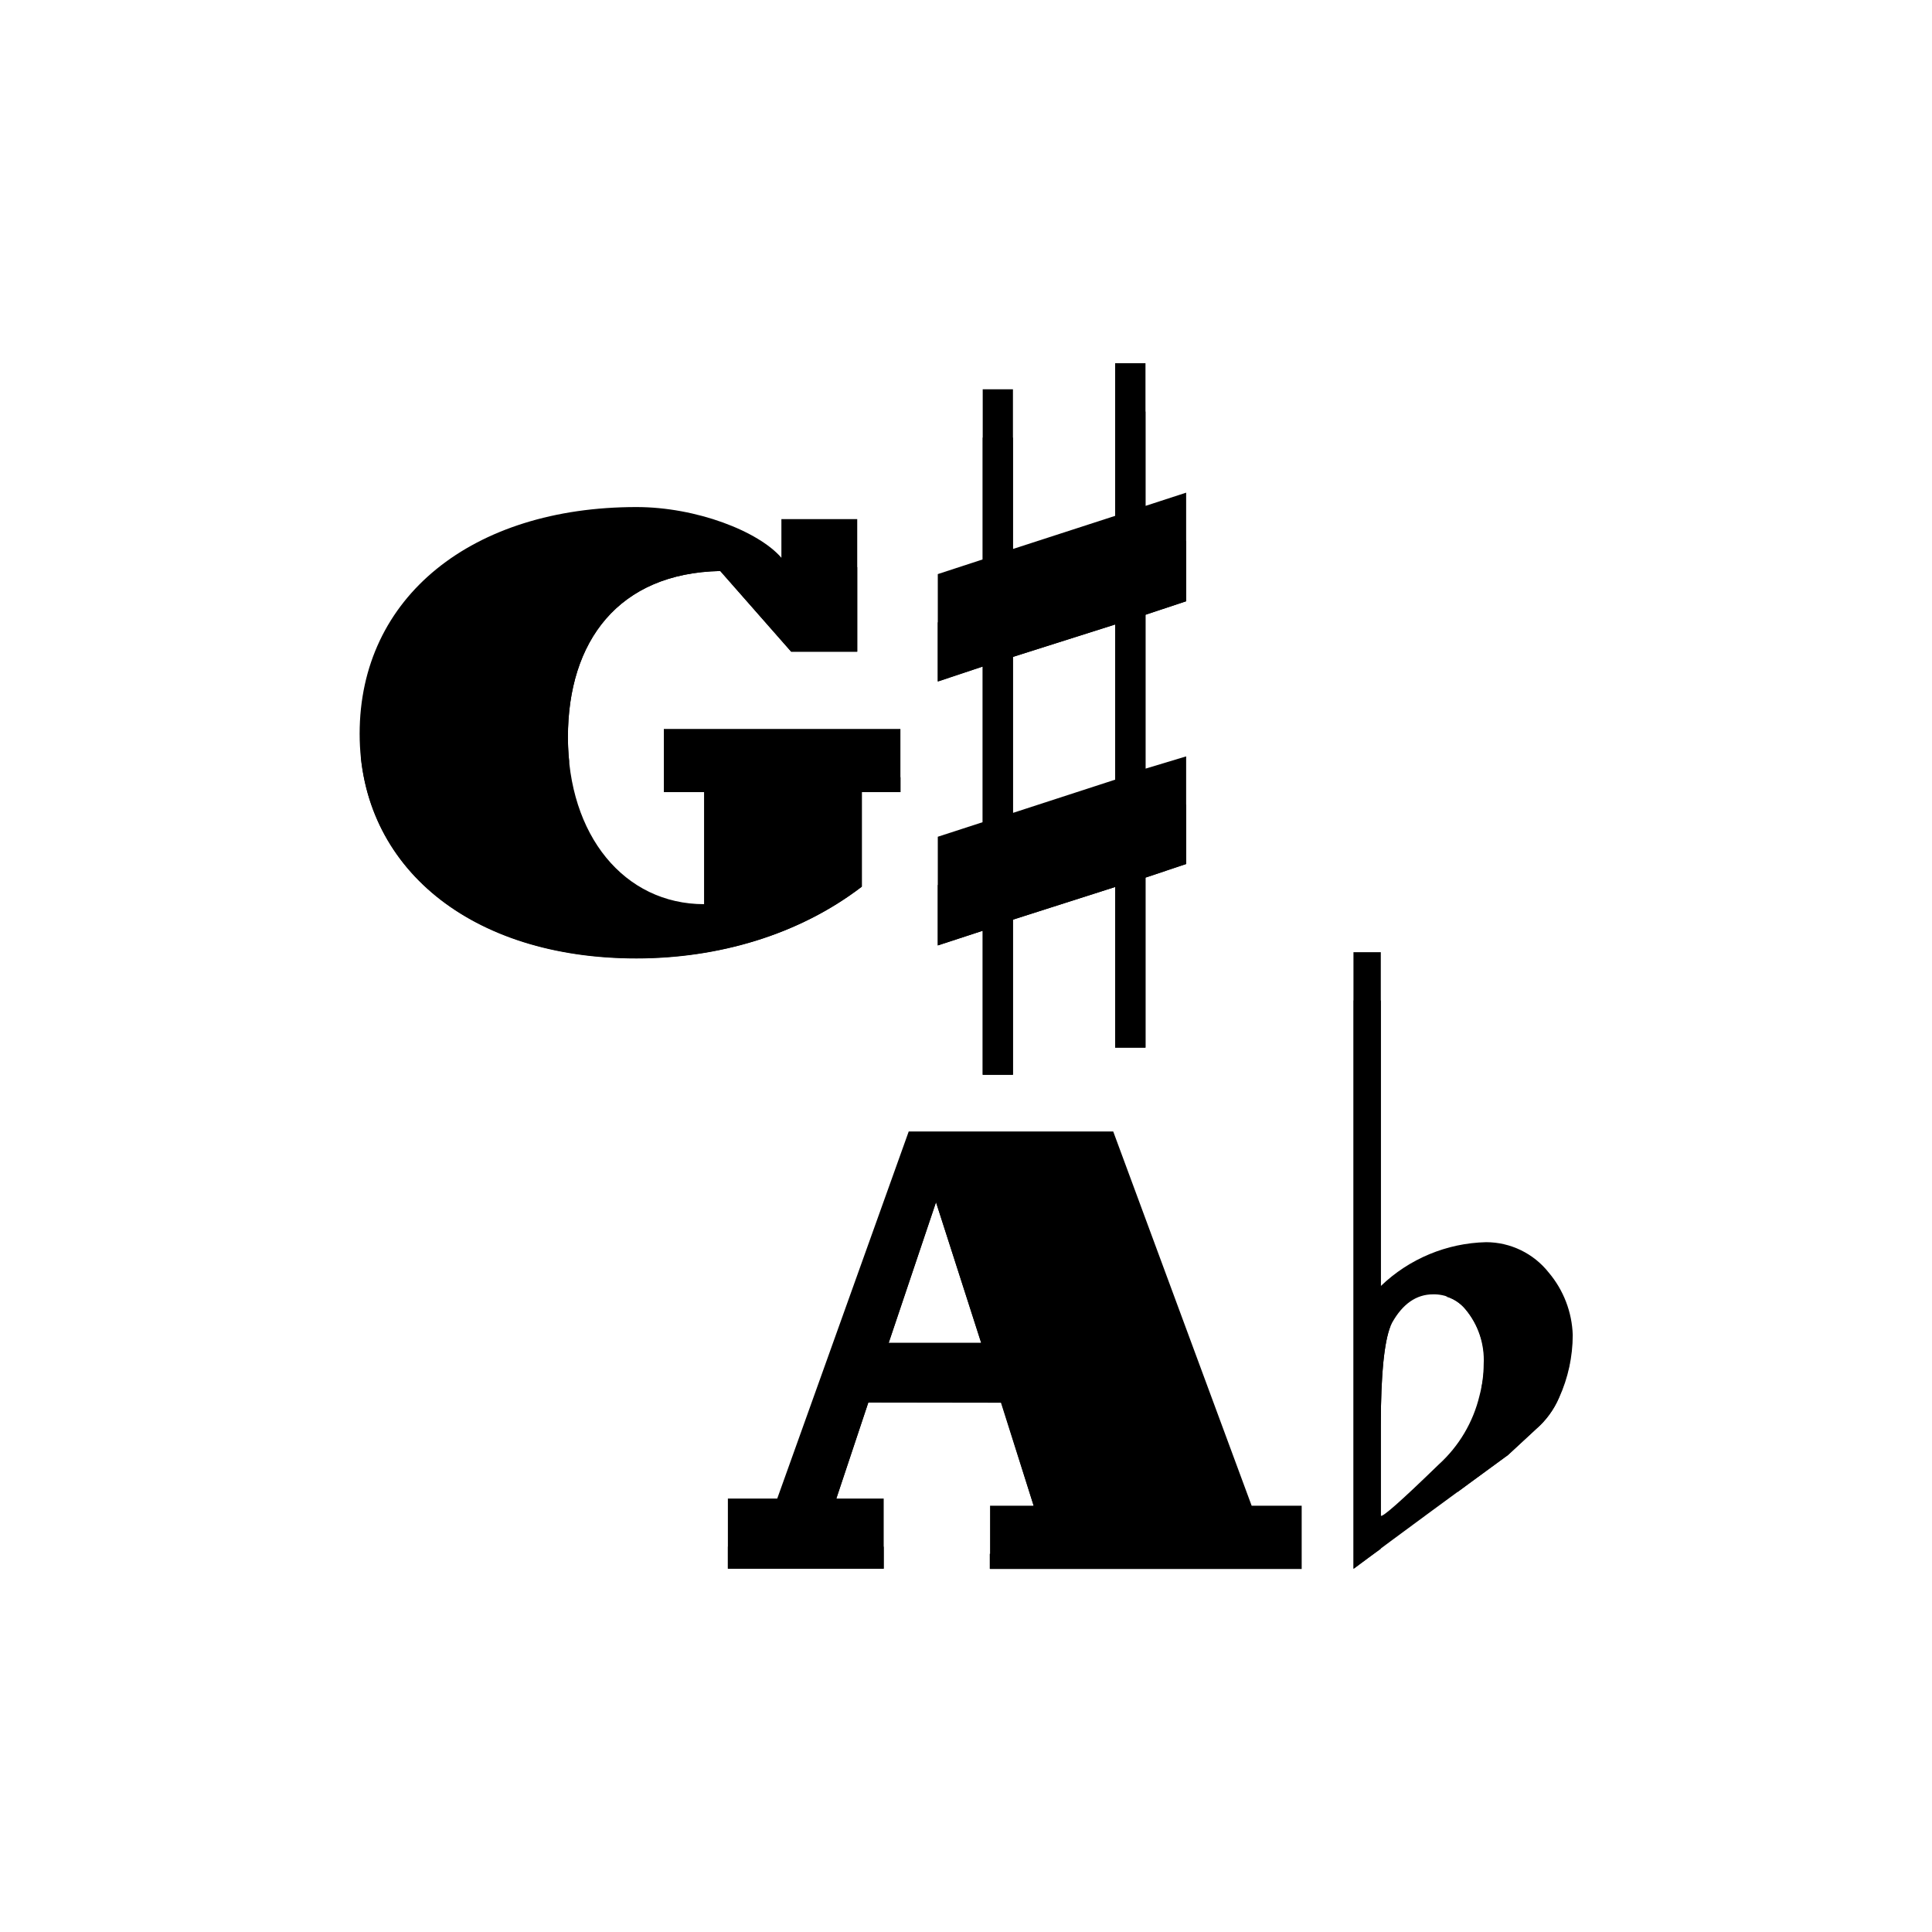
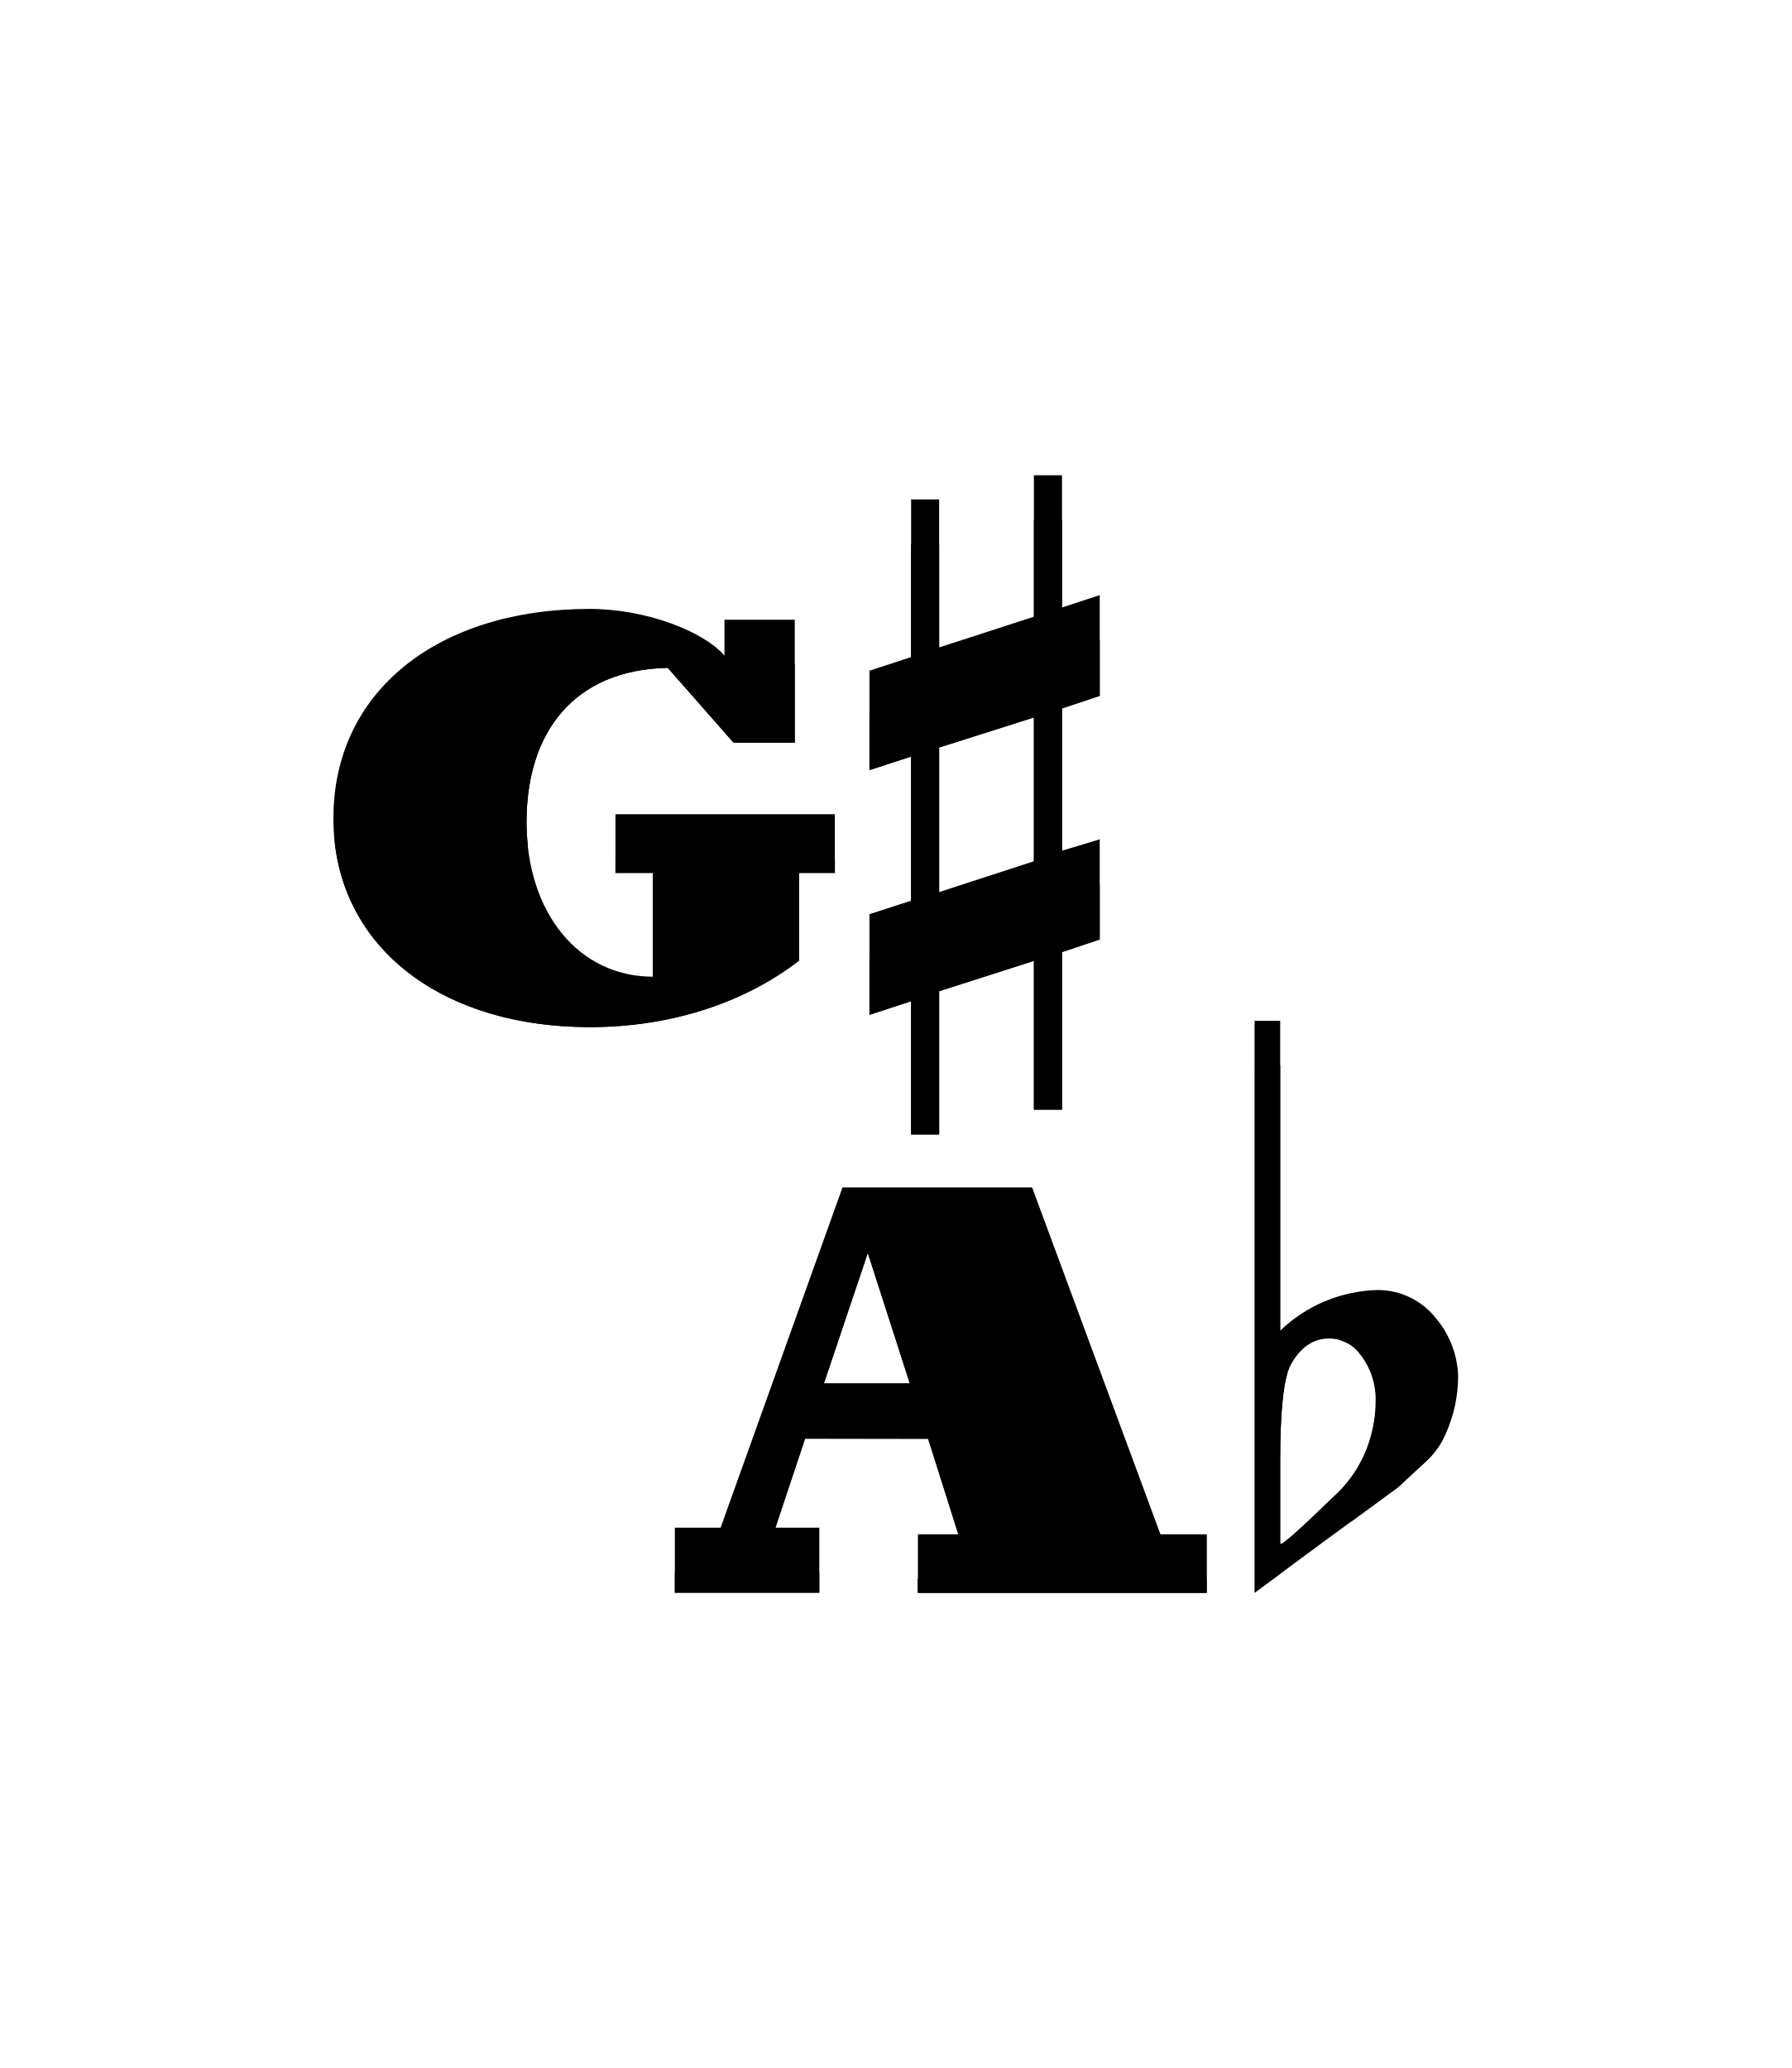
- <svg viewBox="0 0 200 200">
+ <svg viewBox="0 0 200 230.94">
  <g class="gaBottom">
-     <path d="M80.89,57.74v-4h7.85V67.46H81.9l-7.34-8.35C64,59.33,58.79,66.38,58.79,76.32c0,10.15,5.83,17.28,14.11,17.28V82H68.72V75.46H93.21V82h-4V91.8c-6.55,5-14.9,7.42-23.33,7.42-17.13,0-28.65-9.43-28.65-23.26,0-14.18,11.66-23.47,28.65-23.47C72.11,52.49,78.52,55,80.89,57.74Z" />
-     <path d="M89.89,145.19l-3.31,9.94h4.9v7.27H75.35v-7.27h5.11l13.61-38h21.17l14.33,38.74h5.18v6.55H102.49v-6.55H107l-3.38-10.66Zm7-20.74L92,139h9.58Z" />
-     <path d="M97.08,59.43l4.65-1.52V40.3h3.13V56.83l10.58-3.43V37.6h3.14V52.37L122.79,51V62.24l-4.21,1.4V79.57l4.21-1.27V89.44l-4.21,1.41v17.6h-3.14V91.82L104.86,95.2v16.06h-3.13V96.35l-4.65,1.52V86.62l4.65-1.51V69l-4.65,1.53Zm18.36,5.22L104.86,68V84.15l10.58-3.44Z" />
-     <path d="M142.94,98.57v34.56a16.28,16.28,0,0,1,10.9-4.54,8.28,8.28,0,0,1,6.48,3.14,10.54,10.54,0,0,1,2.49,6.48,15.78,15.78,0,0,1-1.41,6.48,9,9,0,0,1-2.37,3.24l-2.92,2.7q-8,5.82-16,11.77V98.57Zm8.74,36.94a4.2,4.2,0,0,0-3.34-1.52c-1.73,0-3.14,1-4.22,2.92-.79,1.51-1.18,5.08-1.18,10.69v9.29q.1.44,6-5.29a14,14,0,0,0,4.22-7.13,12.88,12.88,0,0,0,.43-3.24A8.2,8.2,0,0,0,151.68,135.51Z" />
+     <path d="M80.89,73.21v-4h7.85V82.93H81.9l-7.34-8.35C64,74.8,58.79,81.85,58.79,91.79c0,10.15,5.83,17.28,14.11,17.28V97.48H68.72V90.93H93.21v6.55h-4v9.79c-6.55,5-14.9,7.42-23.33,7.42-17.13,0-28.65-9.43-28.65-23.26C37.19,77.25,48.85,68,65.84,68,72.11,68,78.52,70.48,80.89,73.21Z" />
+     <path d="M89.89,160.66l-3.31,9.94h4.9v7.27H75.35V170.6h5.11l13.61-38h21.17l14.33,38.74h5.18v6.55H102.49v-6.55H107l-3.38-10.66Zm7-20.74L92,154.47h9.58Z" />
+     <path d="M97.08,74.9l4.65-1.52V55.77h3.13V72.3l10.58-3.43V53.07h3.14V67.84l4.21-1.38V77.71l-4.21,1.4V95l4.21-1.27v11.14l-4.21,1.41v17.6h-3.14V107.29l-10.58,3.39v16h-3.13V111.82l-4.65,1.52V102.09l4.65-1.51V84.5L97.08,86Zm18.36,5.22-10.58,3.36V99.62l10.58-3.44Z" />
+     <path d="M142.94,114V148.6a16.26,16.26,0,0,1,10.9-4.54,8.28,8.28,0,0,1,6.48,3.14,10.54,10.54,0,0,1,2.49,6.48,15.78,15.78,0,0,1-1.41,6.48A9,9,0,0,1,159,163.4l-2.92,2.7q-8,5.82-16,11.77V114ZM151.68,151a4.2,4.2,0,0,0-3.34-1.52c-1.73,0-3.14,1-4.22,2.92-.79,1.51-1.18,5.08-1.18,10.69v9.29q.1.44,6-5.29a14,14,0,0,0,4.22-7.13,12.88,12.88,0,0,0,.43-3.24A8.2,8.2,0,0,0,151.68,151Z" />
  </g>
  <g class="gaFace">
-     <path d="M68.72,82H72.9V98.6c-8.28,0-14.11-7.13-14.11-17.28,0-.87.05-1.7.13-2.53a24.72,24.72,0,0,1-.13-2.47c0-9.94,5.25-17,15.77-17.21l7.34,8.35h6.84V58.71H80.89v4c-2.37-2.73-8.78-5.25-15-5.25-16,0-27.22,8.2-28.53,20.95,1.3,12.46,12.44,20.78,28.53,20.78,8.43,0,16.78-2.38,23.33-7.42V82h4V80.46H68.72Z" />
-     <path d="M115.24,122.11H94.07l-13.61,38H75.35v2.27H91.48v-2.27h-4.9v-5l3.31-9.94h13.76L107,155.85v5h-4.54v1.55h32.26v-1.55h-5.18ZM101.56,144H92v-5l4.9-14.55L101.56,139Z" />
-     <path d="M118.58,52.37V42.6h-3.14V58.4l-10.58,3.43V45.3h-3.13V62.91l-4.65,1.52v6.13L101.73,69V90.11l-4.65,1.51v6.25l4.65-1.52v14.91h3.13V95.2l10.58-3.38v16.63h3.14V90.85l4.21-1.41V83.3l-4.21,1.27V63.64l4.21-1.4V56l-4.21,1.38Zm-3.14,17.28V85.71l-10.58,3.44V68l10.58-3.36Z" />
-     <path d="M159,147.93a9,9,0,0,0,2.37-3.24,21.37,21.37,0,0,0,1.13-3.57,10.73,10.73,0,0,0-2.21-4.39,8.28,8.28,0,0,0-6.48-3.14,15.74,15.74,0,0,0-4.12.63,4.14,4.14,0,0,1,2,1.29,8.2,8.2,0,0,1,1.95,5.72,12.44,12.44,0,0,1-.29,2.49,10.48,10.48,0,0,1,.29,2.51,12.88,12.88,0,0,1-.43,3.24,13.81,13.81,0,0,1-2.35,5l5.26-3.87Z" />
-     <path d="M142.94,156.89V147.6c0-5.25.35-8.69,1-10.35-.35.28-.7.57-1,.88V103.57h-2.81V162.4c.93-.7,1.87-1.38,2.81-2.07Z" />
+     <path d="M68.72,97.48H72.9v16.59c-8.28,0-14.11-7.13-14.11-17.28,0-.87.05-1.7.13-2.53a24.72,24.72,0,0,1-.13-2.47c0-9.94,5.25-17,15.77-17.21l7.34,8.35h6.84V74.18H80.89v4c-2.37-2.73-8.78-5.25-15-5.25-16,0-27.22,8.2-28.53,21,1.3,12.46,12.44,20.78,28.53,20.78,8.43,0,16.78-2.38,23.33-7.42V97.48h4V95.93H68.72Z" />
+     <path d="M115.24,137.58H94.07l-13.61,38H75.35v2.27H91.48V175.6h-4.9v-5l3.31-9.94h13.76L107,171.32v5h-4.54v1.55h32.26v-1.55h-5.18Zm-13.68,21.89H92v-5l4.9-14.55,4.68,14.55Z" />
+     <path d="M118.58,67.84V58.07h-3.14v15.8L104.86,77.3V60.77h-3.13V78.38L97.08,79.9V86l4.65-1.53v21.08l-4.65,1.51v6.25l4.65-1.52v14.91h3.13v-16l10.58-3.39v16.63h3.14v-17.6l4.21-1.41V98.77L118.58,100V79.11l4.21-1.4V71.46l-4.21,1.38Zm-3.14,17.28v16.06l-10.58,3.44V83.48l10.58-3.36Z" />
+     <path d="M159,163.4a9,9,0,0,0,2.37-3.24,21.37,21.37,0,0,0,1.13-3.57,10.73,10.73,0,0,0-2.21-4.39,8.28,8.28,0,0,0-6.48-3.14,15.74,15.74,0,0,0-4.12.63,4.14,4.14,0,0,1,2,1.29,8.2,8.2,0,0,1,1.95,5.72,12.44,12.44,0,0,1-.29,2.49,10.48,10.48,0,0,1,.29,2.51,12.88,12.88,0,0,1-.43,3.24,13.81,13.81,0,0,1-2.35,5l5.26-3.87Z" />
+     <path d="M142.94,172.36v-9.29c0-5.25.35-8.69,1-10.35-.35.28-.7.57-1,.88V119h-2.81v58.83c.93-.7,1.87-1.38,2.81-2.07Z" />
  </g>
</svg>
